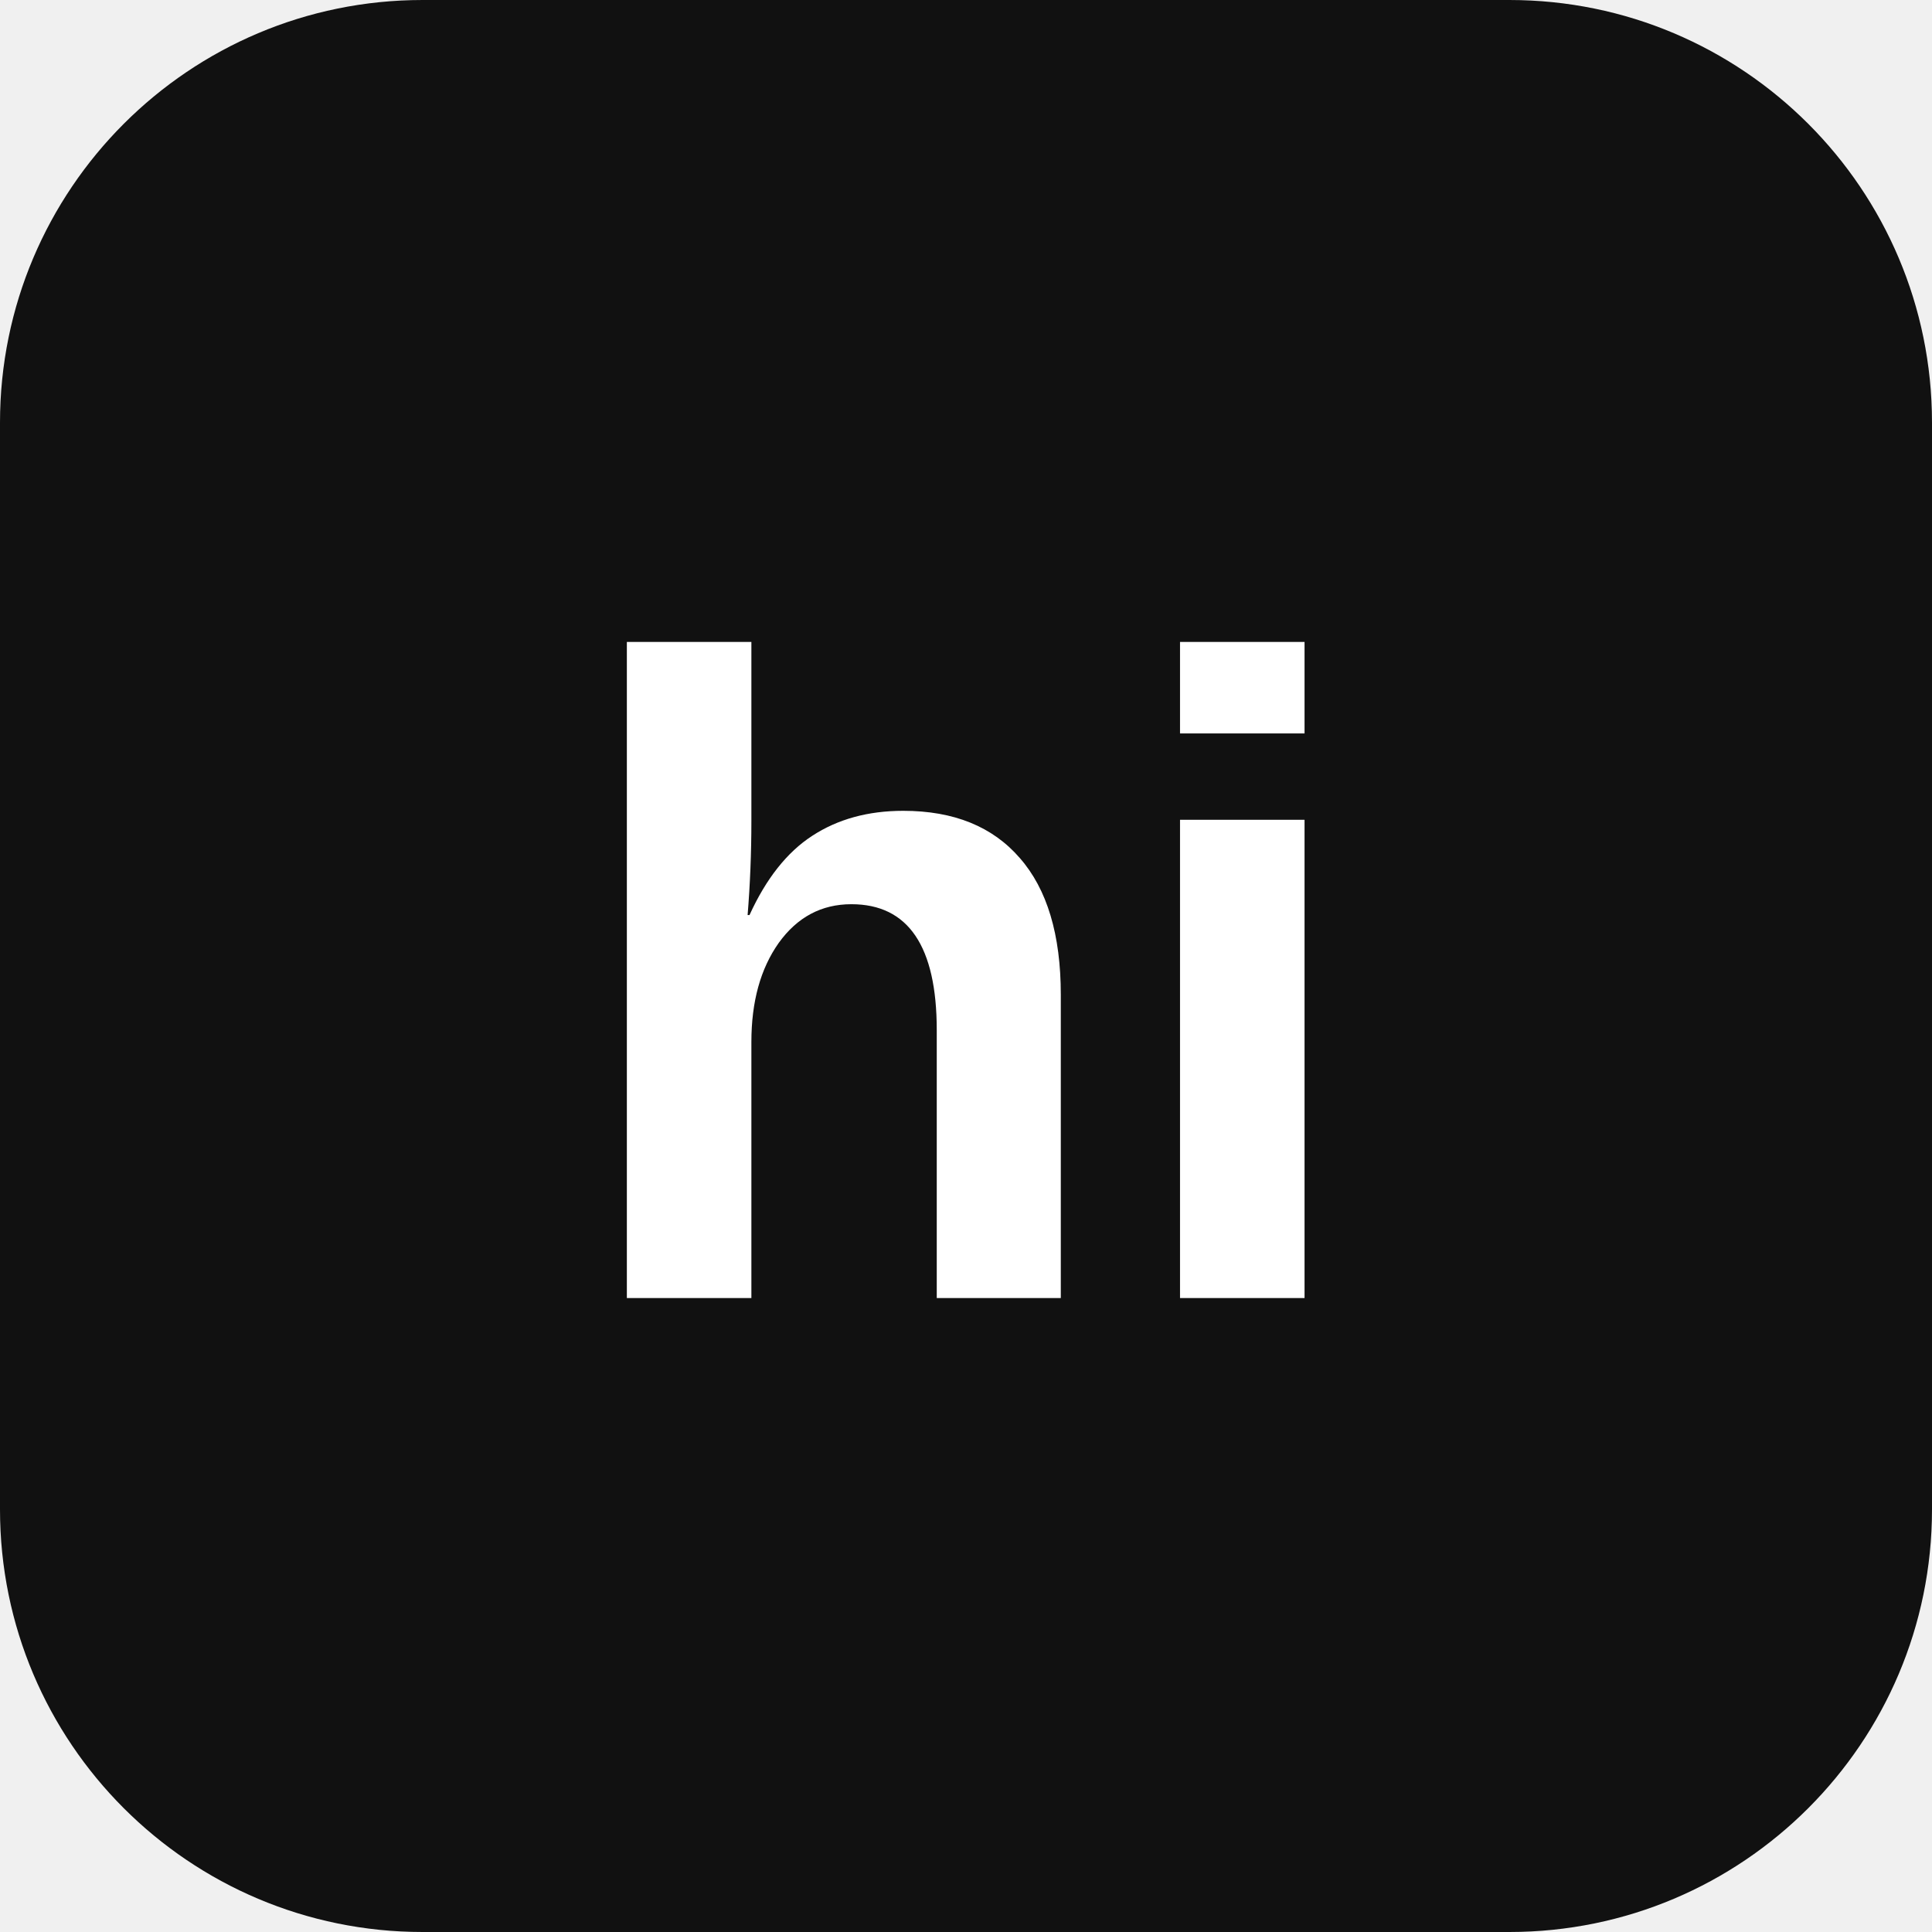
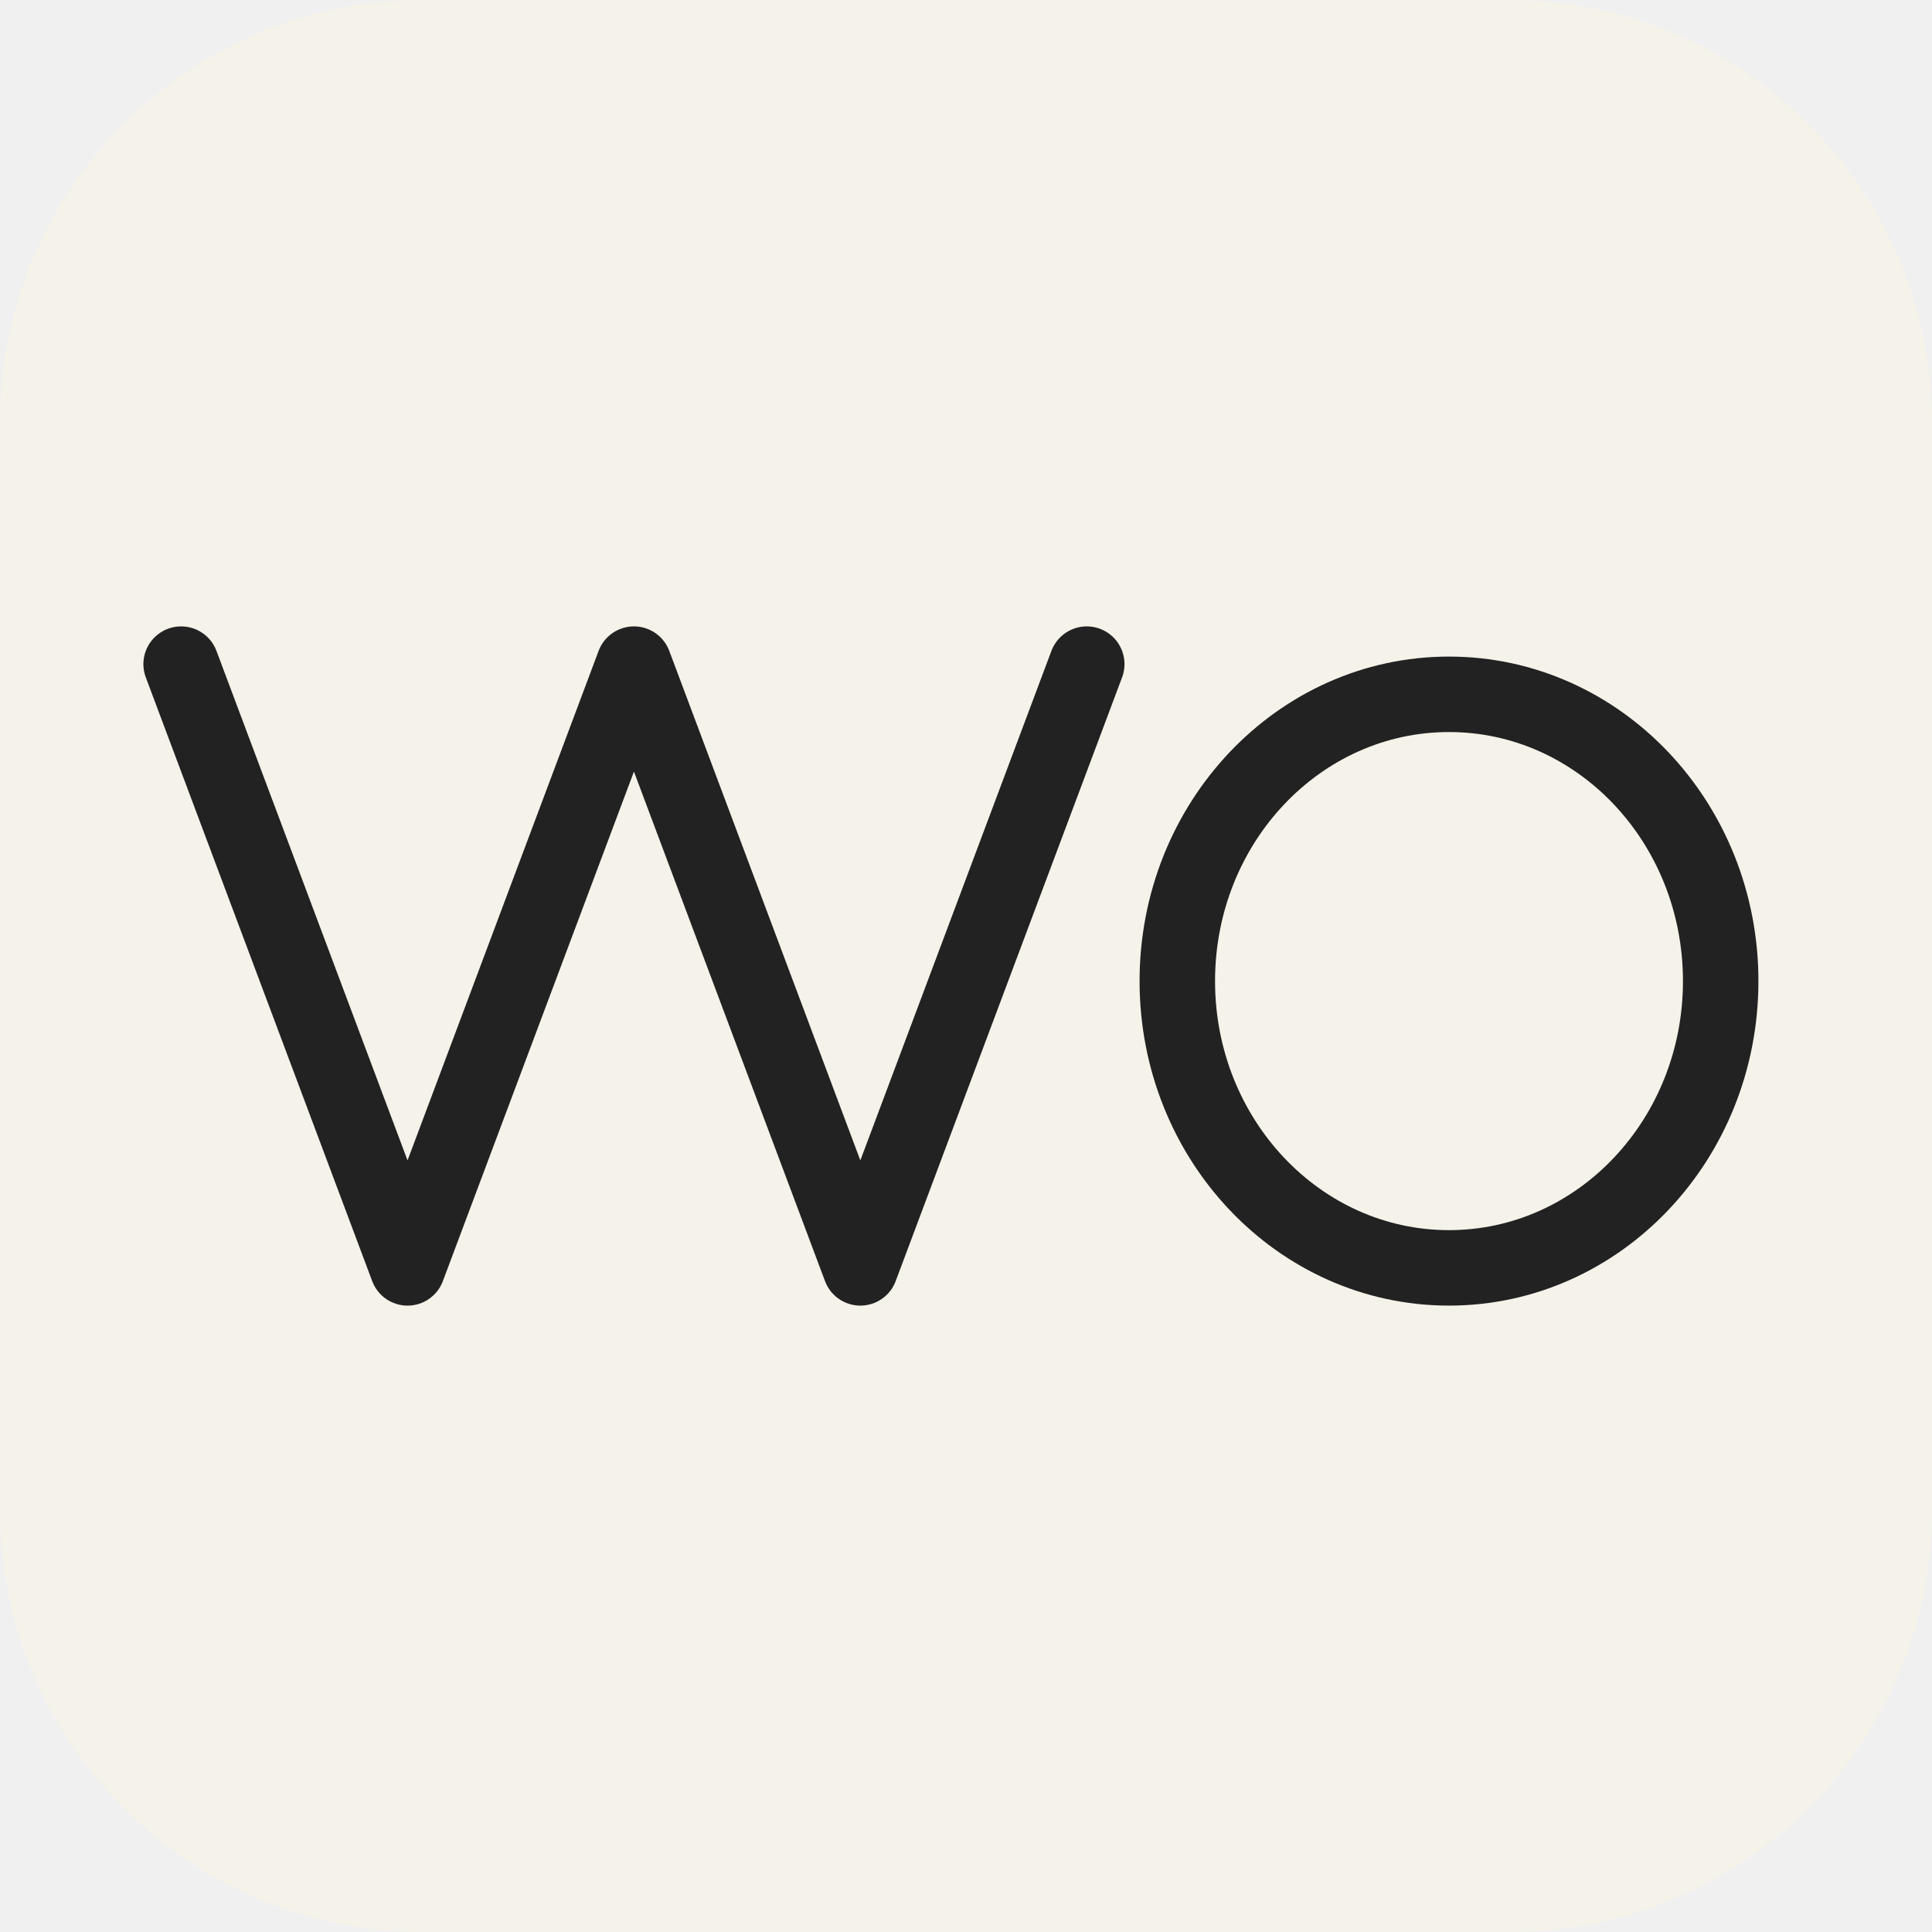
<svg xmlns="http://www.w3.org/2000/svg" viewBox="0 0 64 64">
-   <rect width="64" height="64" rx="14" fill="#111111" />
-   <text x="32" y="43" font-size="30" font-weight="700" text-anchor="middle" fill="#ffffff" font-family="Arial, sans-serif">hi</text>
+   <rect width="64" height="64" rx="14" fill="#f5f2ea" />
+   <g fill="none" stroke="#222222" stroke-width="2.5" stroke-linecap="round" stroke-linejoin="round">
+     <path d="M6 22 L13.5 42 L21 22 L28.5 42 L36 22" />
+     <ellipse cx="48" cy="32.5" rx="9" ry="9.5" />
+   </g>
</svg>
